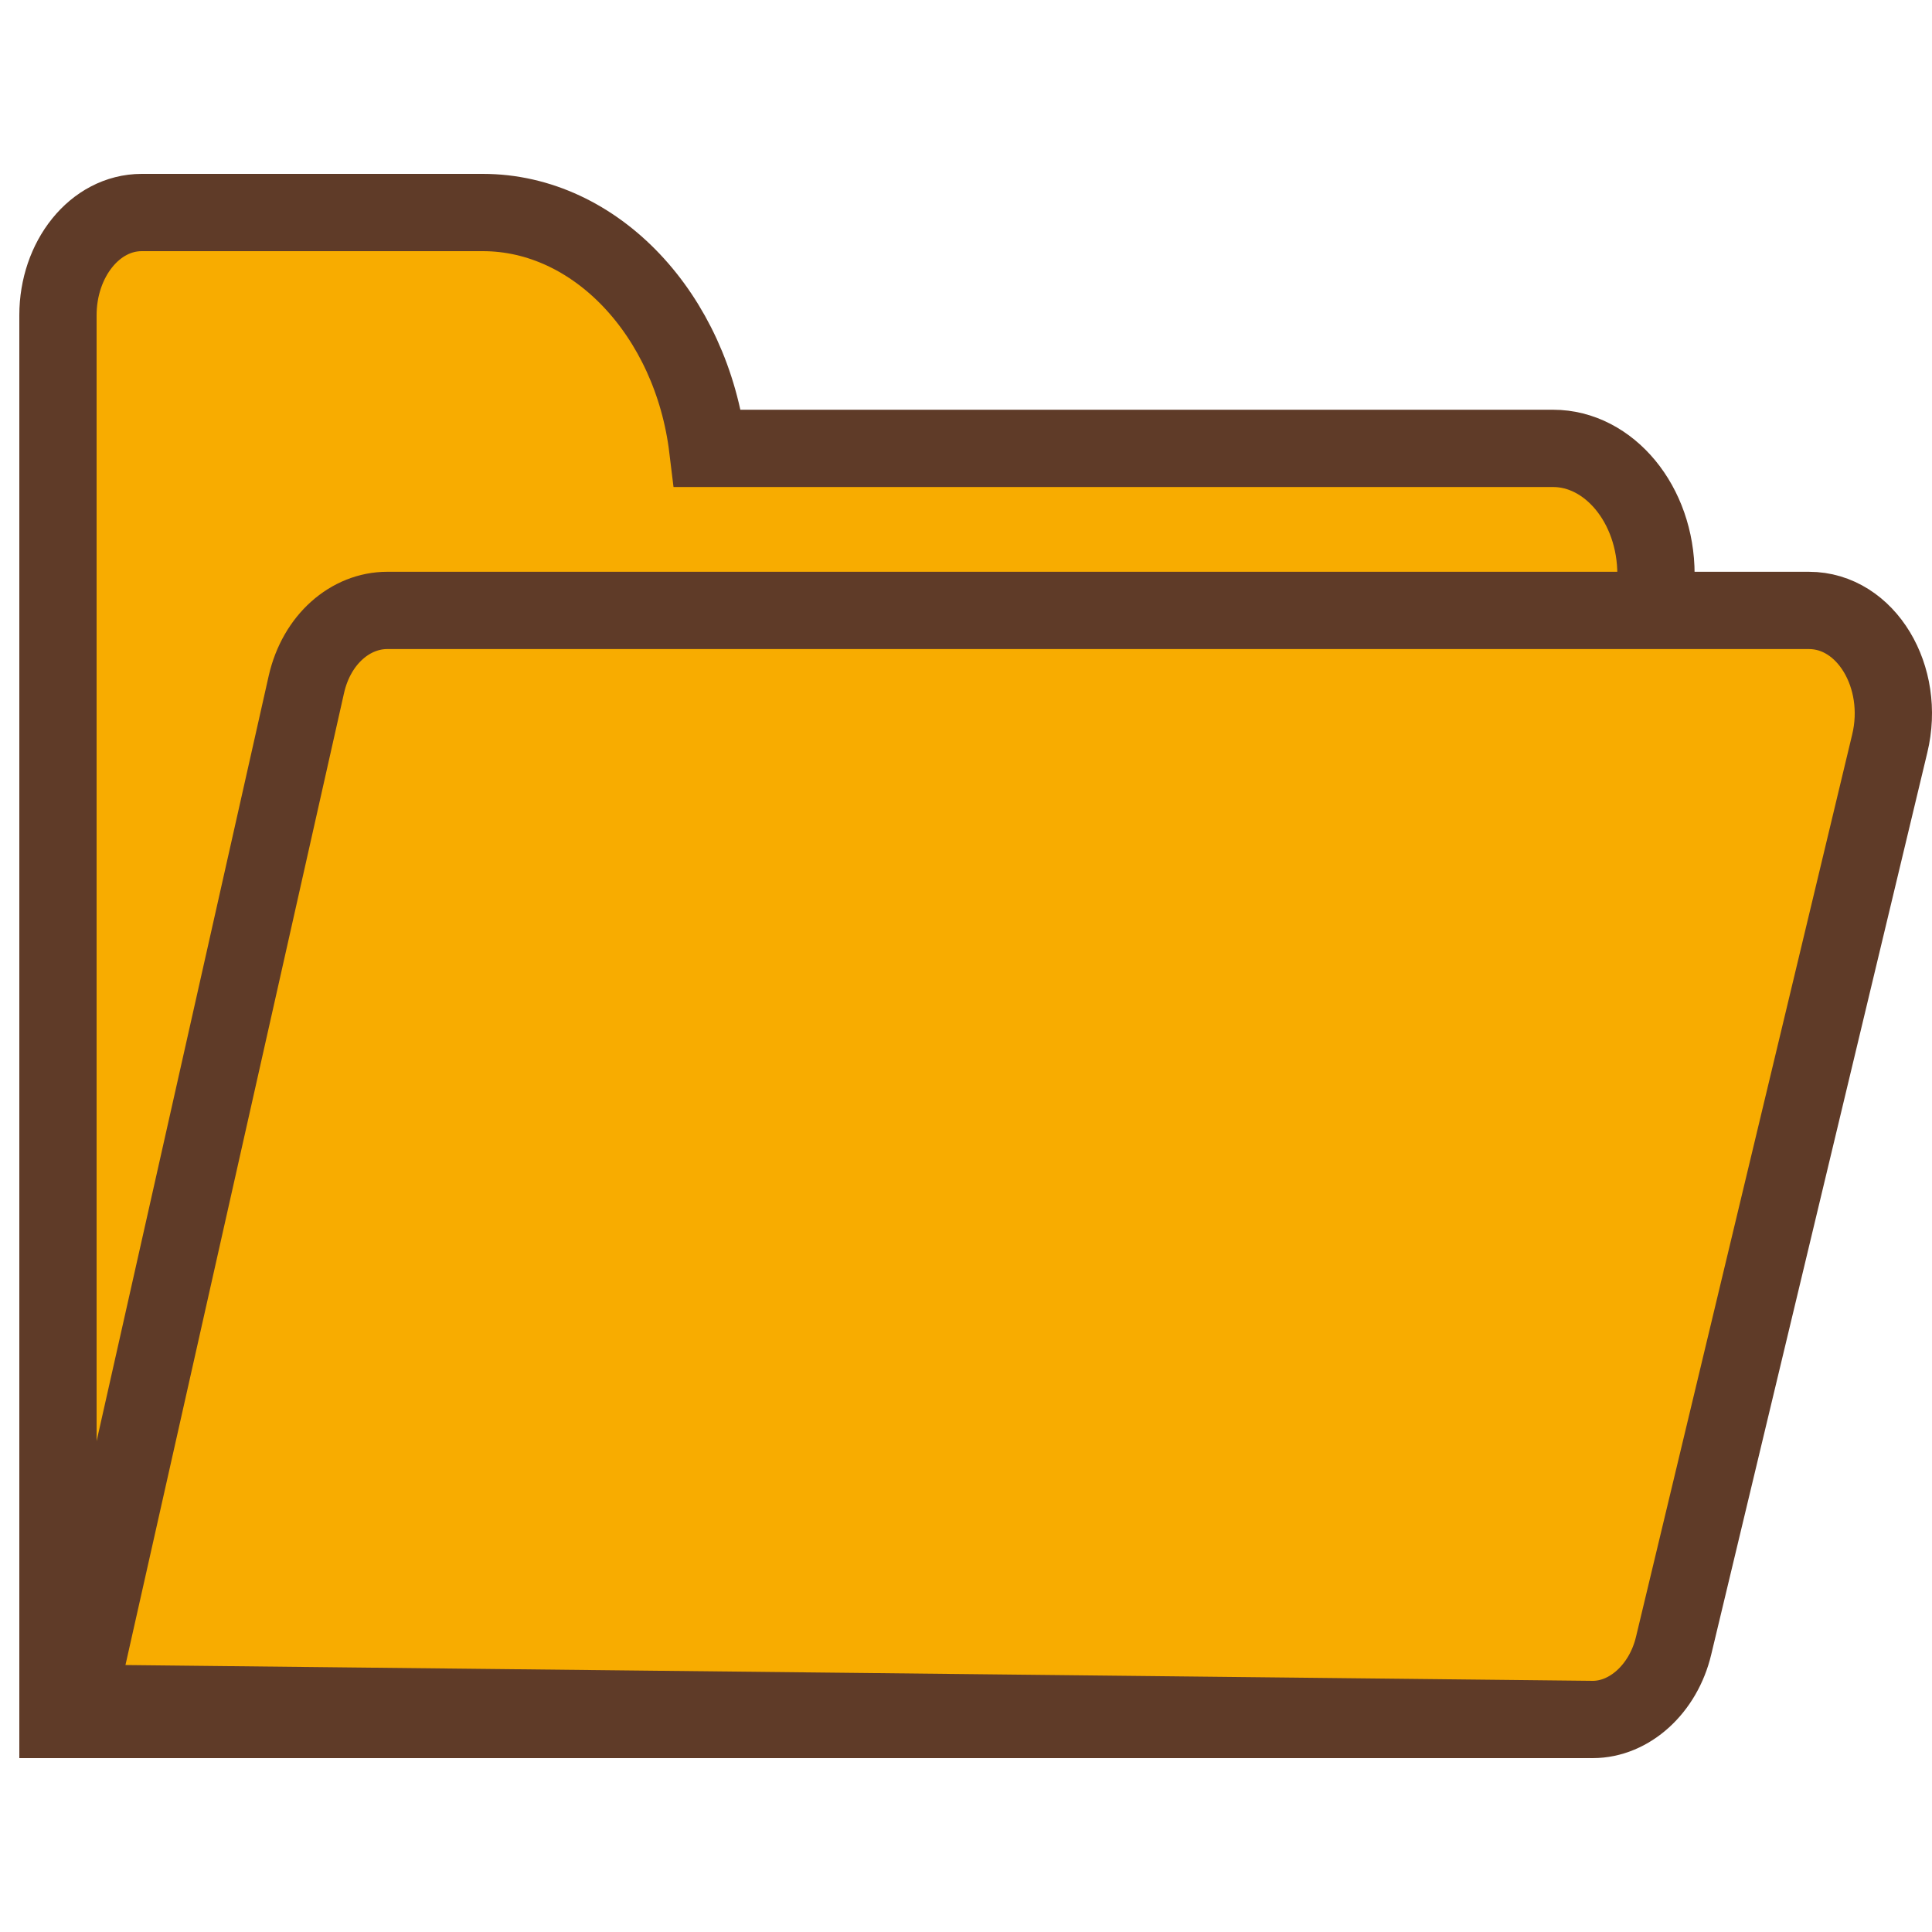
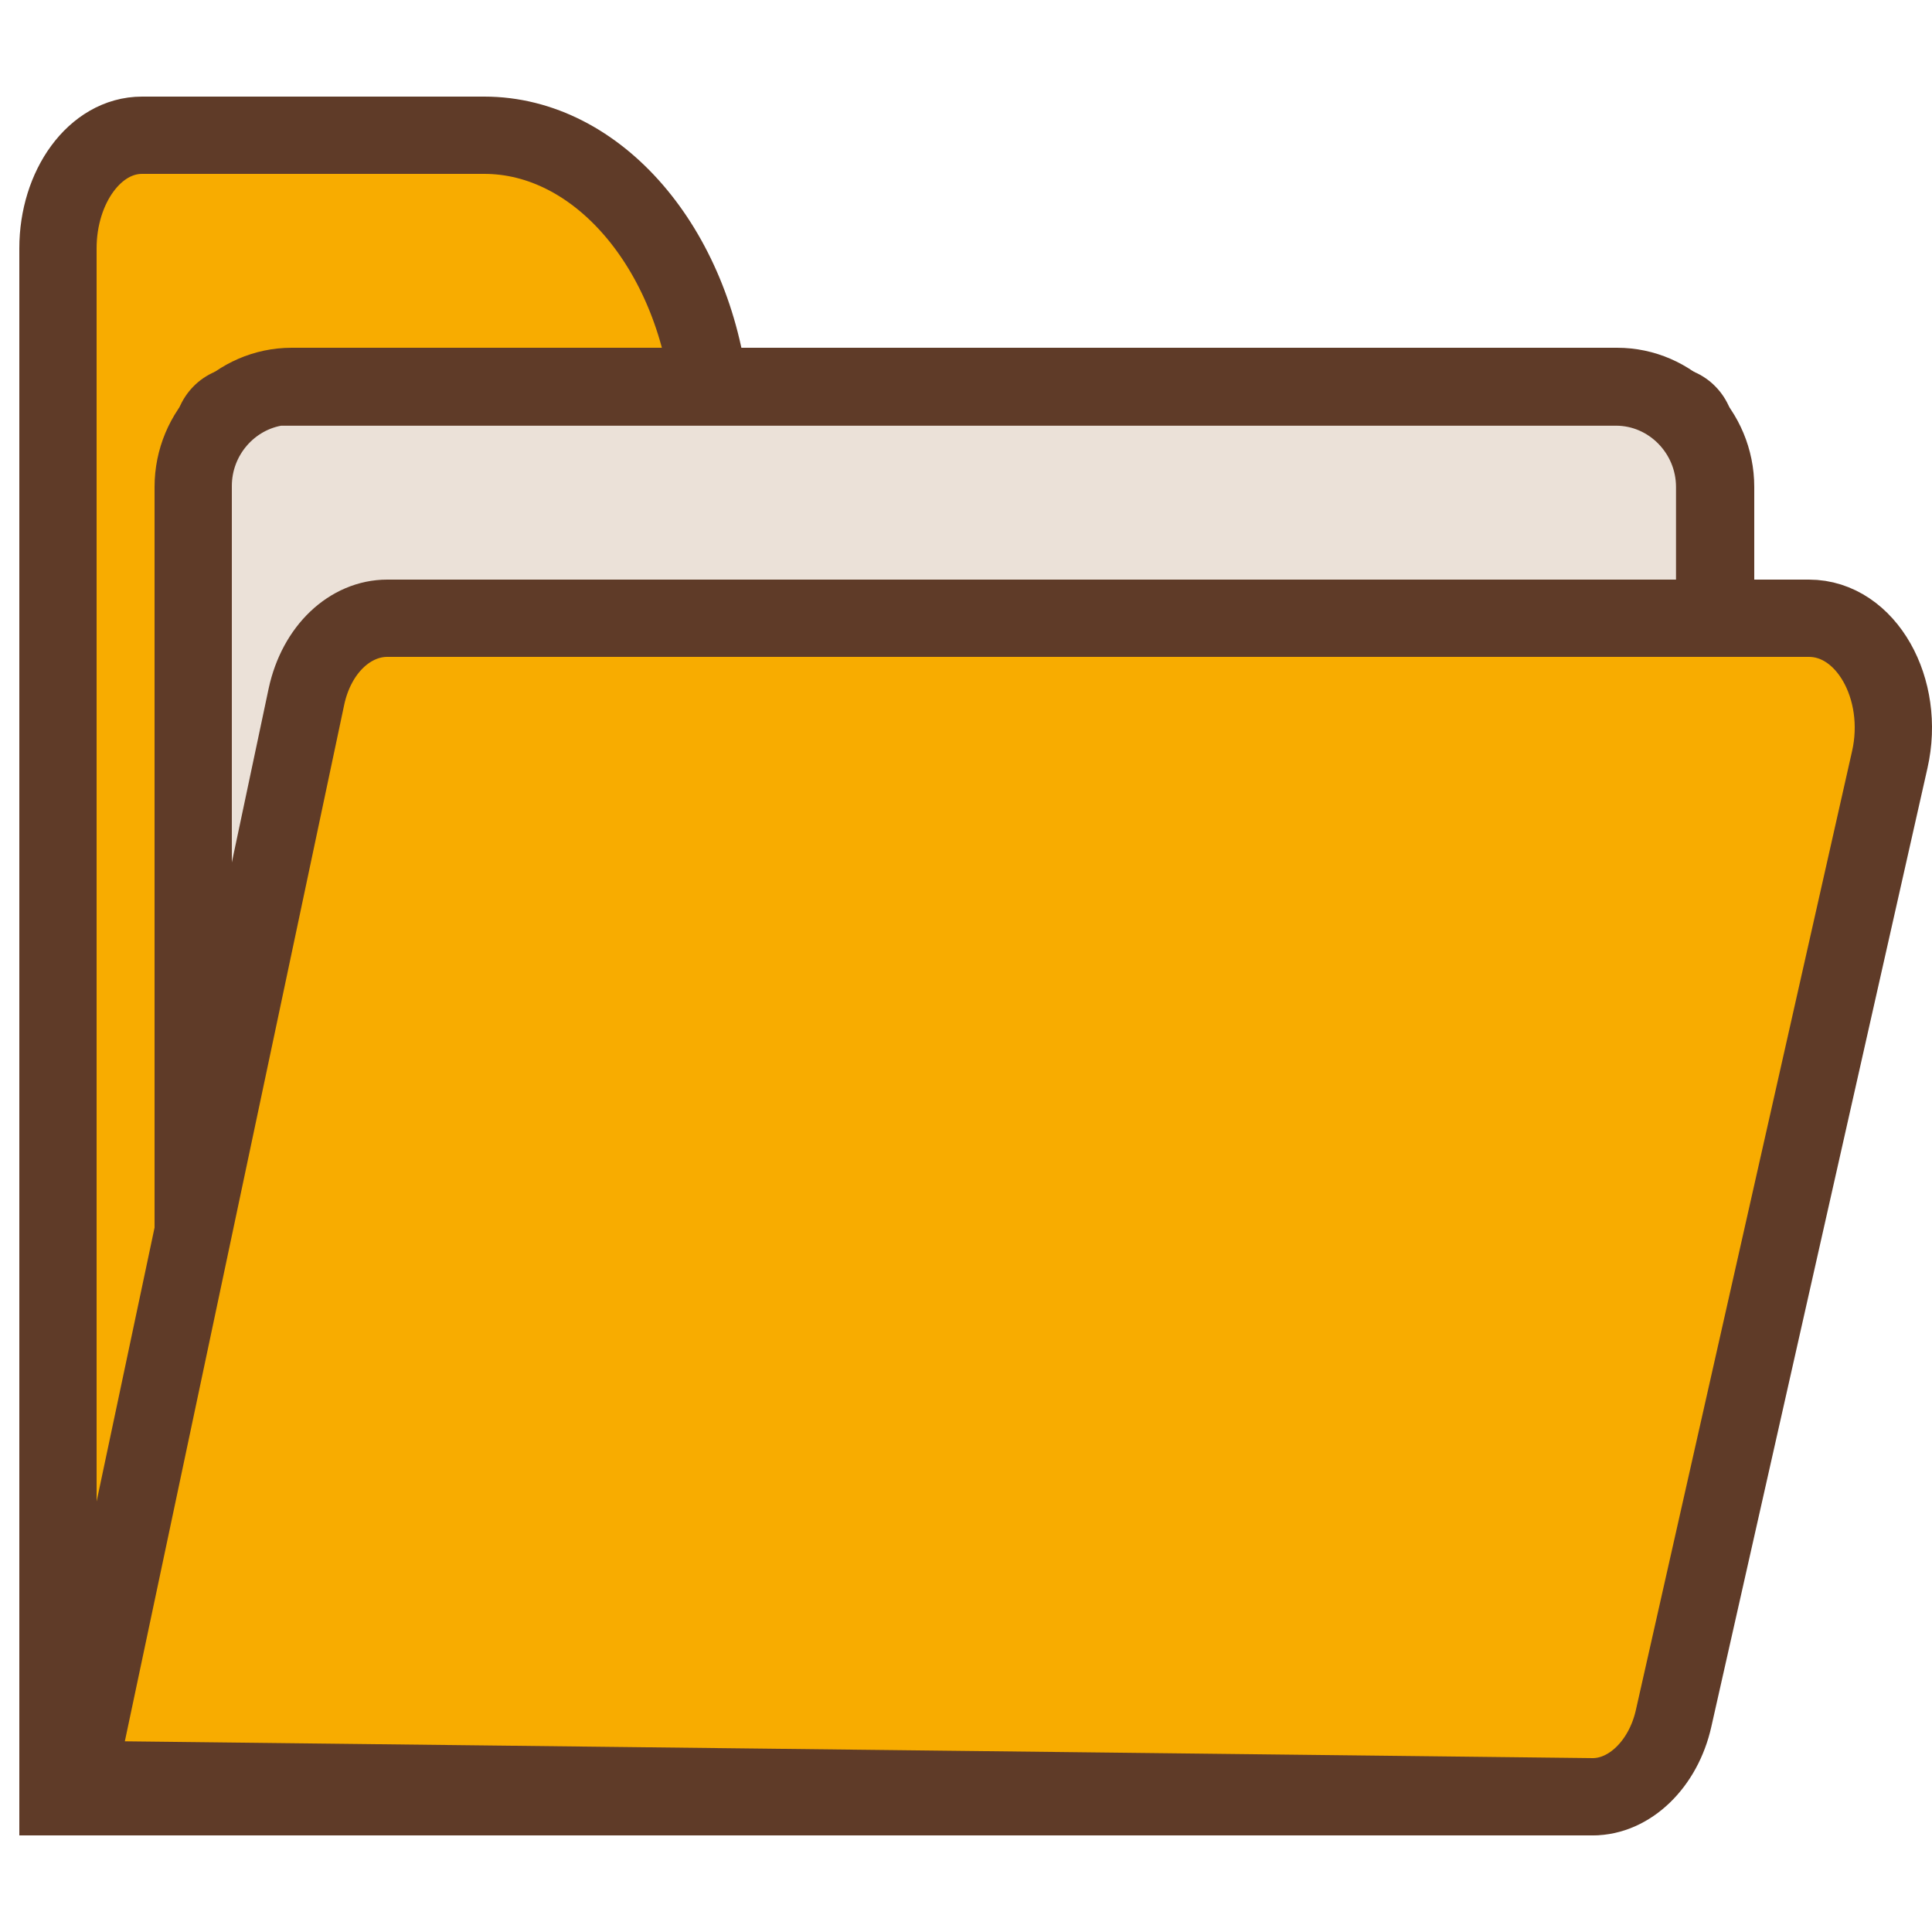
<svg xmlns="http://www.w3.org/2000/svg" width="100" height="100" viewBox="0 0 100 100" fill="none">
-   <path d="M36.633 23.208C35.796 16.312 30.85 11 24.991 11H7.337C4.902 11 3 13.423 3 16.312V23.208V40.914V89H81.908C84.039 89 85.713 86.95 85.713 84.341V29.731C85.713 26.097 83.278 23.208 80.387 23.208H36.633Z" fill="#F8AC00" stroke="#5F3B28" stroke-width="4" stroke-miterlimit="10" />
-   <path d="M82.441 89L4 88.155L15.86 35.416C16.392 33.086 18.142 31.595 20.045 31.595H93.627C96.594 31.595 98.649 35.043 97.812 38.491L86.626 85.179C86.094 87.416 84.343 89 82.441 89Z" fill="#F8AC00" stroke="#5F3B28" stroke-width="4" stroke-miterlimit="10" />
+   <path d="M36.75 20.46C35.91 12.857 30.947 7 25.067 7H7.352C4.909 7 3 9.672 3 12.857V20.46V39.982V93H82.182C84.32 93 86 90.74 86 87.863V27.652C86 23.645 83.557 20.46 80.655 20.46H36.75Z" fill="#F8AC00" stroke="#5F3B28" stroke-width="4" stroke-miterlimit="10" />
+   <path d="M12.5 77.982H76.3C83.481 77.982 89.3 72.108 89.3 64.819V22.509C89.3 20.817 87.984 19.466 86.3 19.466H12.5C10.816 19.466 9.5 20.817 9.5 22.509V74.939C9.5 76.631 10.816 77.982 12.5 77.982Z" fill="#EBE1D8" stroke="#5F3B28" />
+   <path d="M14.6 21.519V21.534H15.1H83.65C85.616 21.534 87.25 23.184 87.25 25.204V51.648C87.25 65.06 76.516 75.965 63.35 75.965H15.1C13.134 75.965 11.5 74.315 11.5 72.295V25.153C11.5 23.307 12.865 21.77 14.6 21.519ZM15.1 79.05H63.35C78.235 79.05 90.3 66.714 90.3 51.648V25.204C90.3 21.529 87.334 18.5 83.7 18.5H15.1C11.466 18.5 8.5 21.529 8.5 25.204V72.346C8.5 76.021 11.466 79.05 15.1 79.05Z" fill="#5F3B28" stroke="#5F3B28" />
+   <path d="M82.441 93L4 92.102L15.86 36.06C16.392 33.584 18.142 32 20.045 32H93.627C96.594 32 98.649 35.664 97.812 39.328L86.626 88.94C86.094 91.317 84.343 93 82.441 93Z" fill="#F8AC00" stroke="#5F3B28" stroke-width="4" stroke-miterlimit="10" />
</svg>
